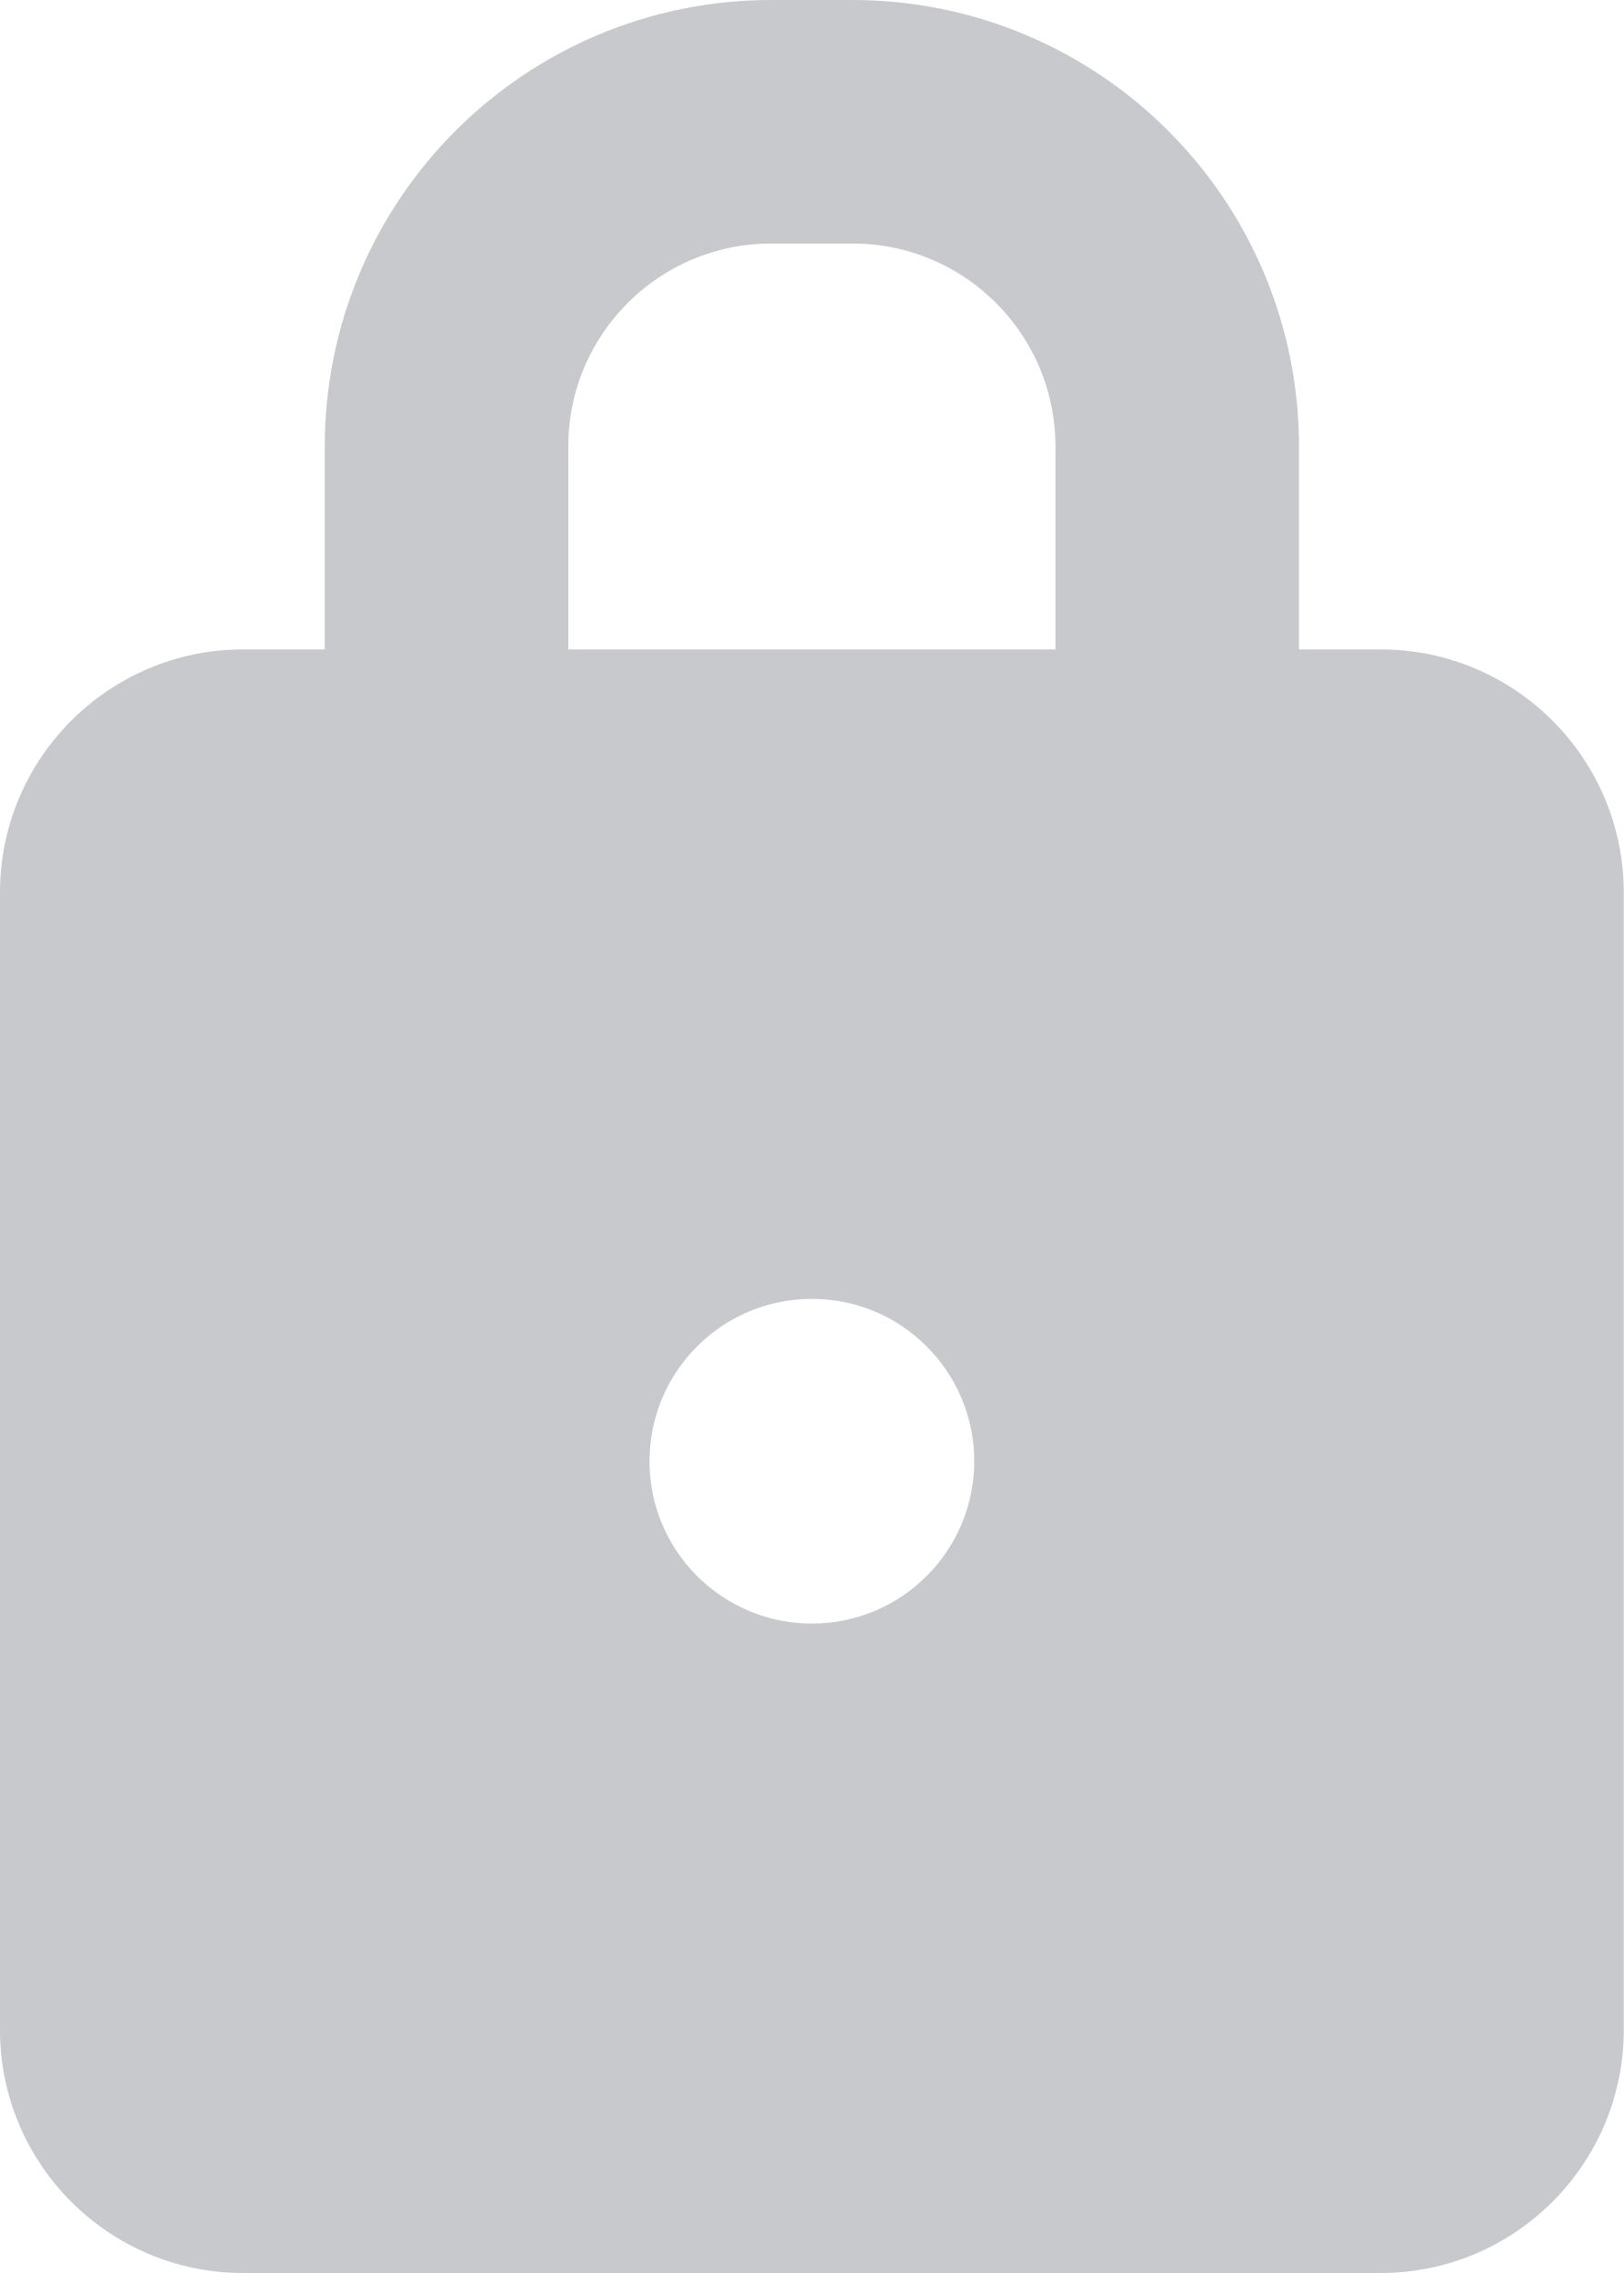
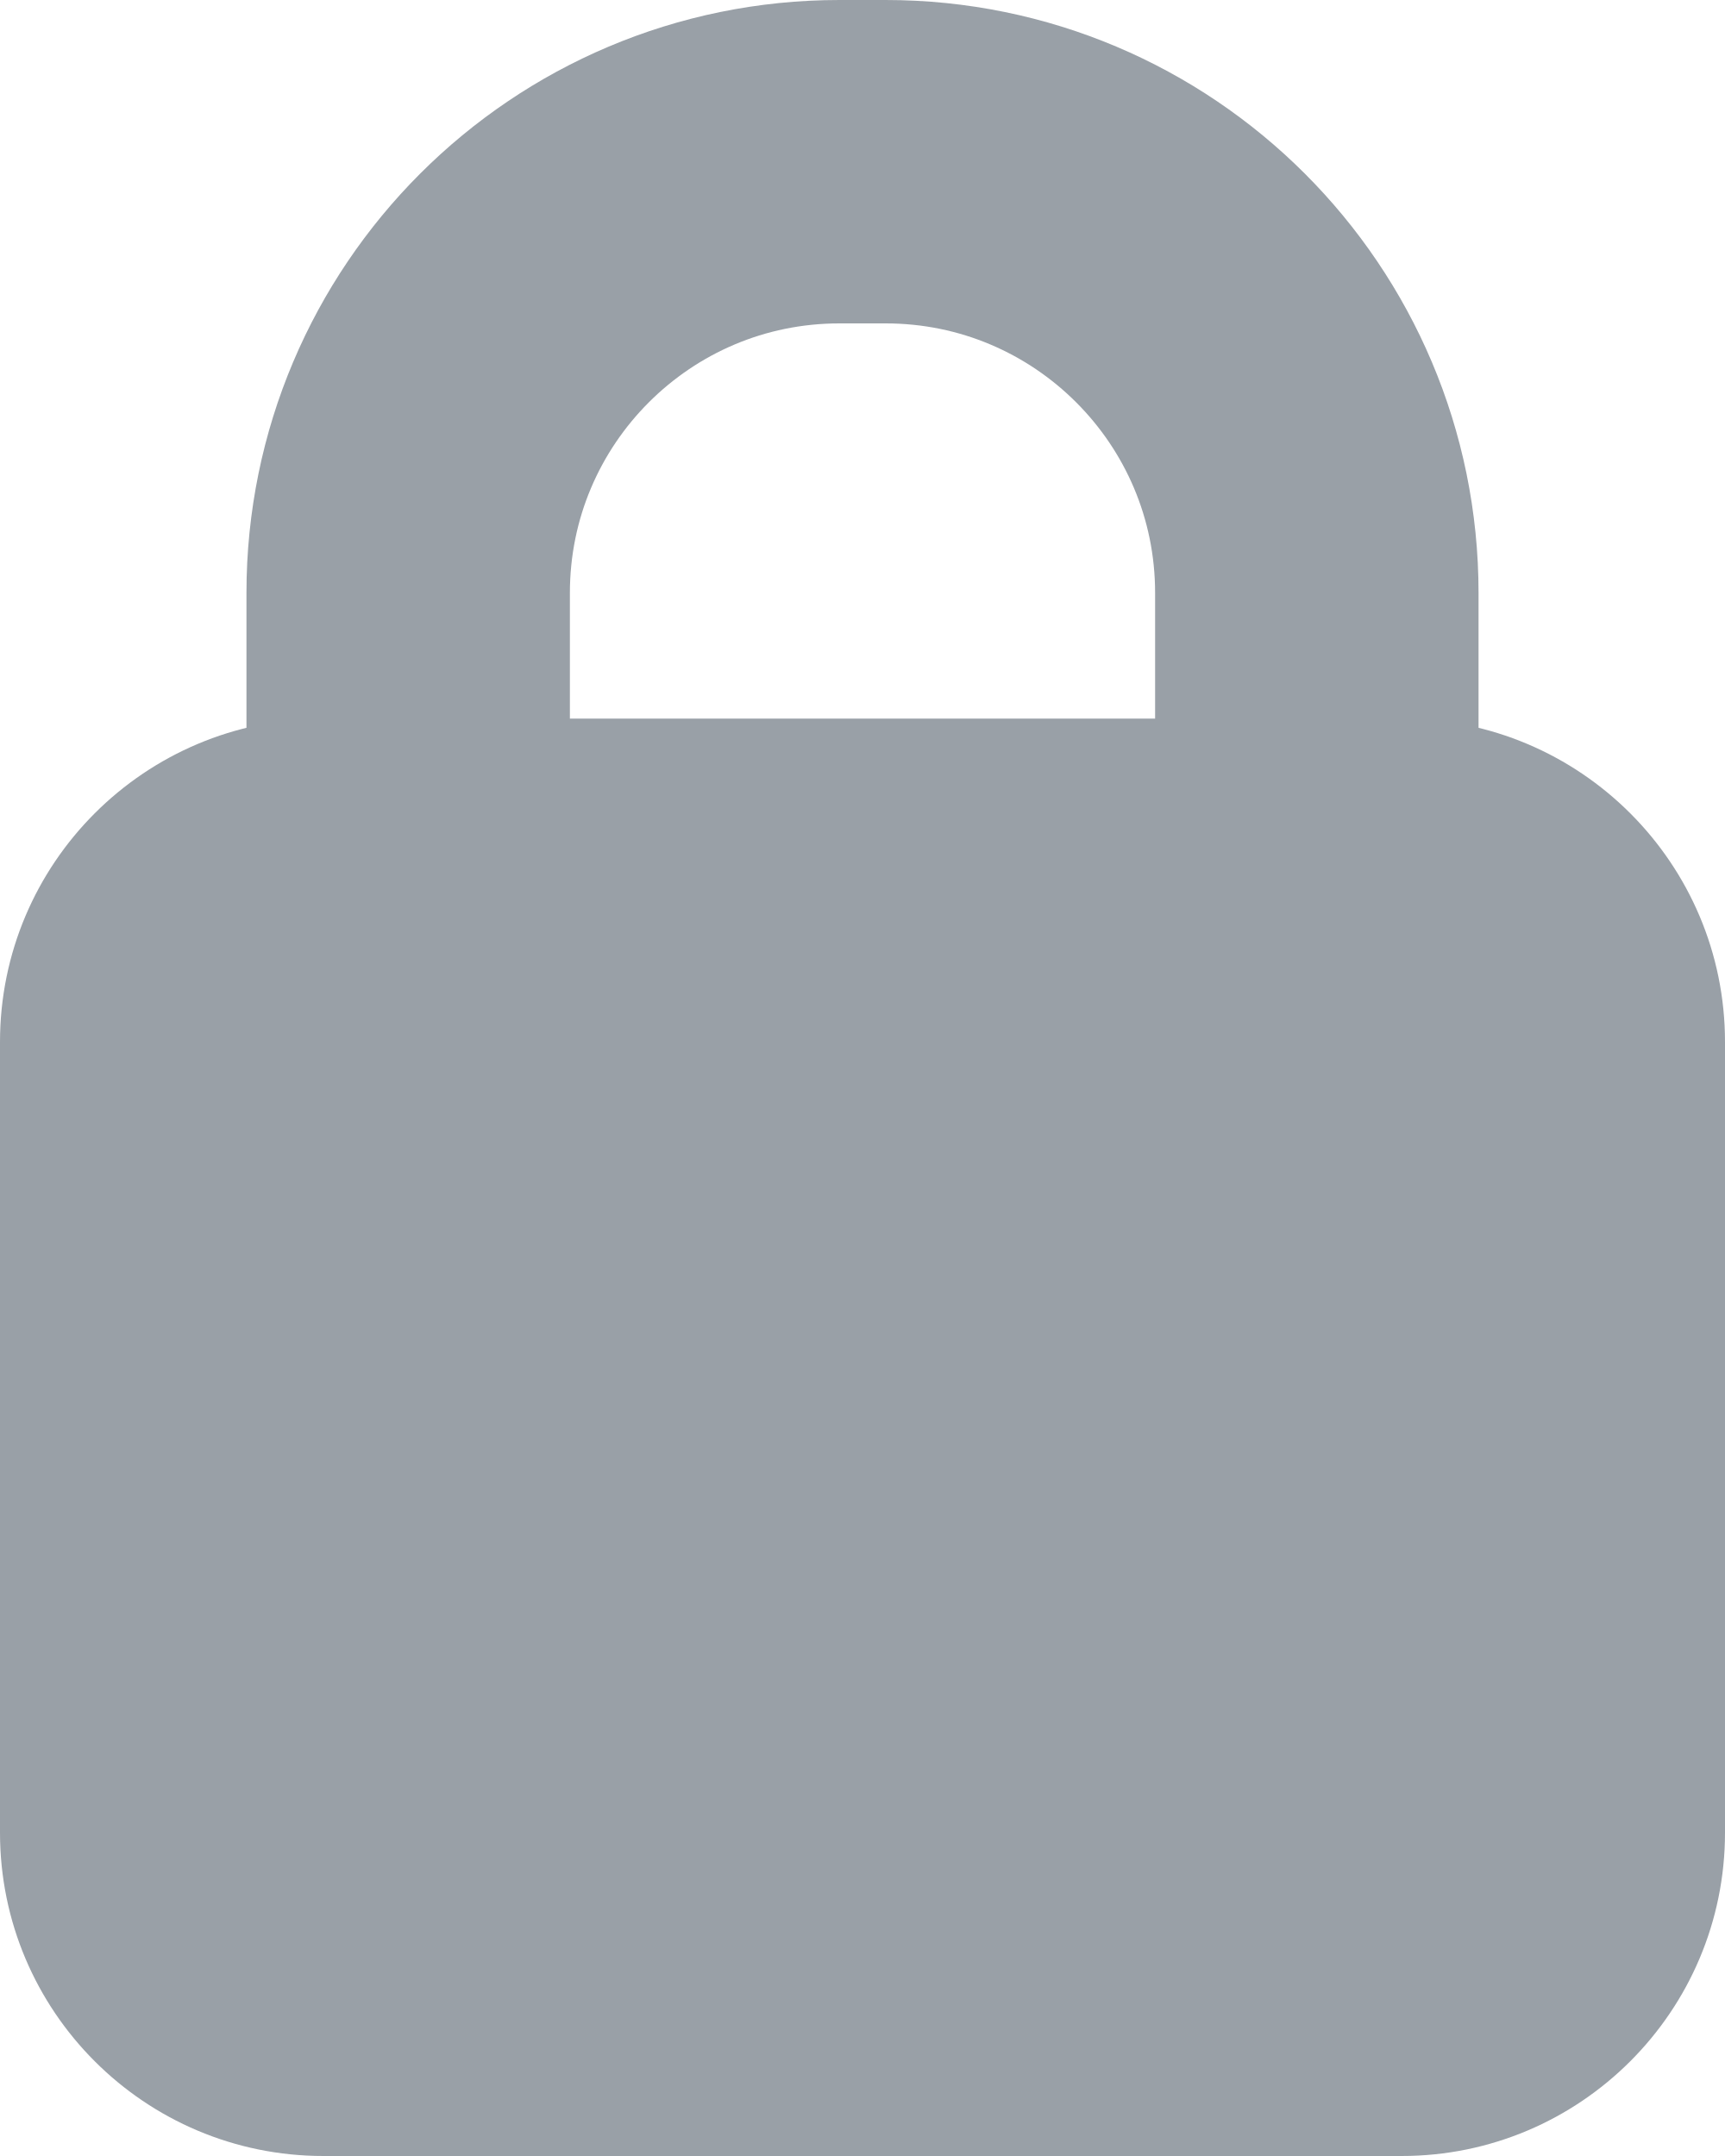
- <svg xmlns="http://www.w3.org/2000/svg" width="10px" height="14px" viewBox="0 0 10 14" version="1.1">
+ <svg xmlns="http://www.w3.org/2000/svg" width="8px" height="10px" viewBox="0 0 8 10" version="1.1">
  <defs />
-   <g id="Symbols" stroke="none" stroke-width="1" fill="none" fill-rule="evenodd">
-     <g id="Components-/-Navigation-/-Design" transform="translate(-4, -432)">
-       <g id="Group-4" transform="translate(1, -3)">
-         <g id="Components-/-Navigation-/-Design" transform="translate(0, 3)">
-           <g id="ic_lock" transform="translate(0, 431)">
-             <g id="icon" transform="translate(3, 1)">
-               <g>
-                 <path d="M0,5.497 C0,4.67 0.672,4 1.497,4 L8.503,4 C9.33,4 10,4.672 10,5.497 L10,12.503 C10,13.33 9.328,14 8.503,14 L1.497,14 C0.67,14 0,13.328 0,12.503 L0,5.497 Z M5,10 C5.552,10 6,9.552 6,9 C6,8.448 5.552,8 5,8 C4.448,8 4,8.448 4,9 C4,9.552 4.448,10 5,10 Z" id="Rectangle-19" fill="#C7C9CC" />
-                 <rect id="Rectangle-18" stroke="#C7C9CD" stroke-width="1.5" x="2.75" y="0.75" width="4.5" height="5.5" rx="2" />
-               </g>
-             </g>
-           </g>
-         </g>
+   <g id="Board-privacy" stroke="none" stroke-width="1" fill="none" fill-rule="evenodd" transform="translate(-525, -120)" opacity="0.5">
+     <g id="Group-5" transform="translate(525, 116)">
+       <g id="ic_lock" transform="translate(0, 4)">
+         <rect id="Rectangle-19" fill="#34414F" x="0" y="3.333" width="8" height="6.667" rx="1.5" />
+         <rect id="Rectangle-18" stroke="#34414F" stroke-width="1.5" x="1.893" y="0.75" width="4.214" height="5.344" rx="2" />
      </g>
    </g>
  </g>
</svg>
